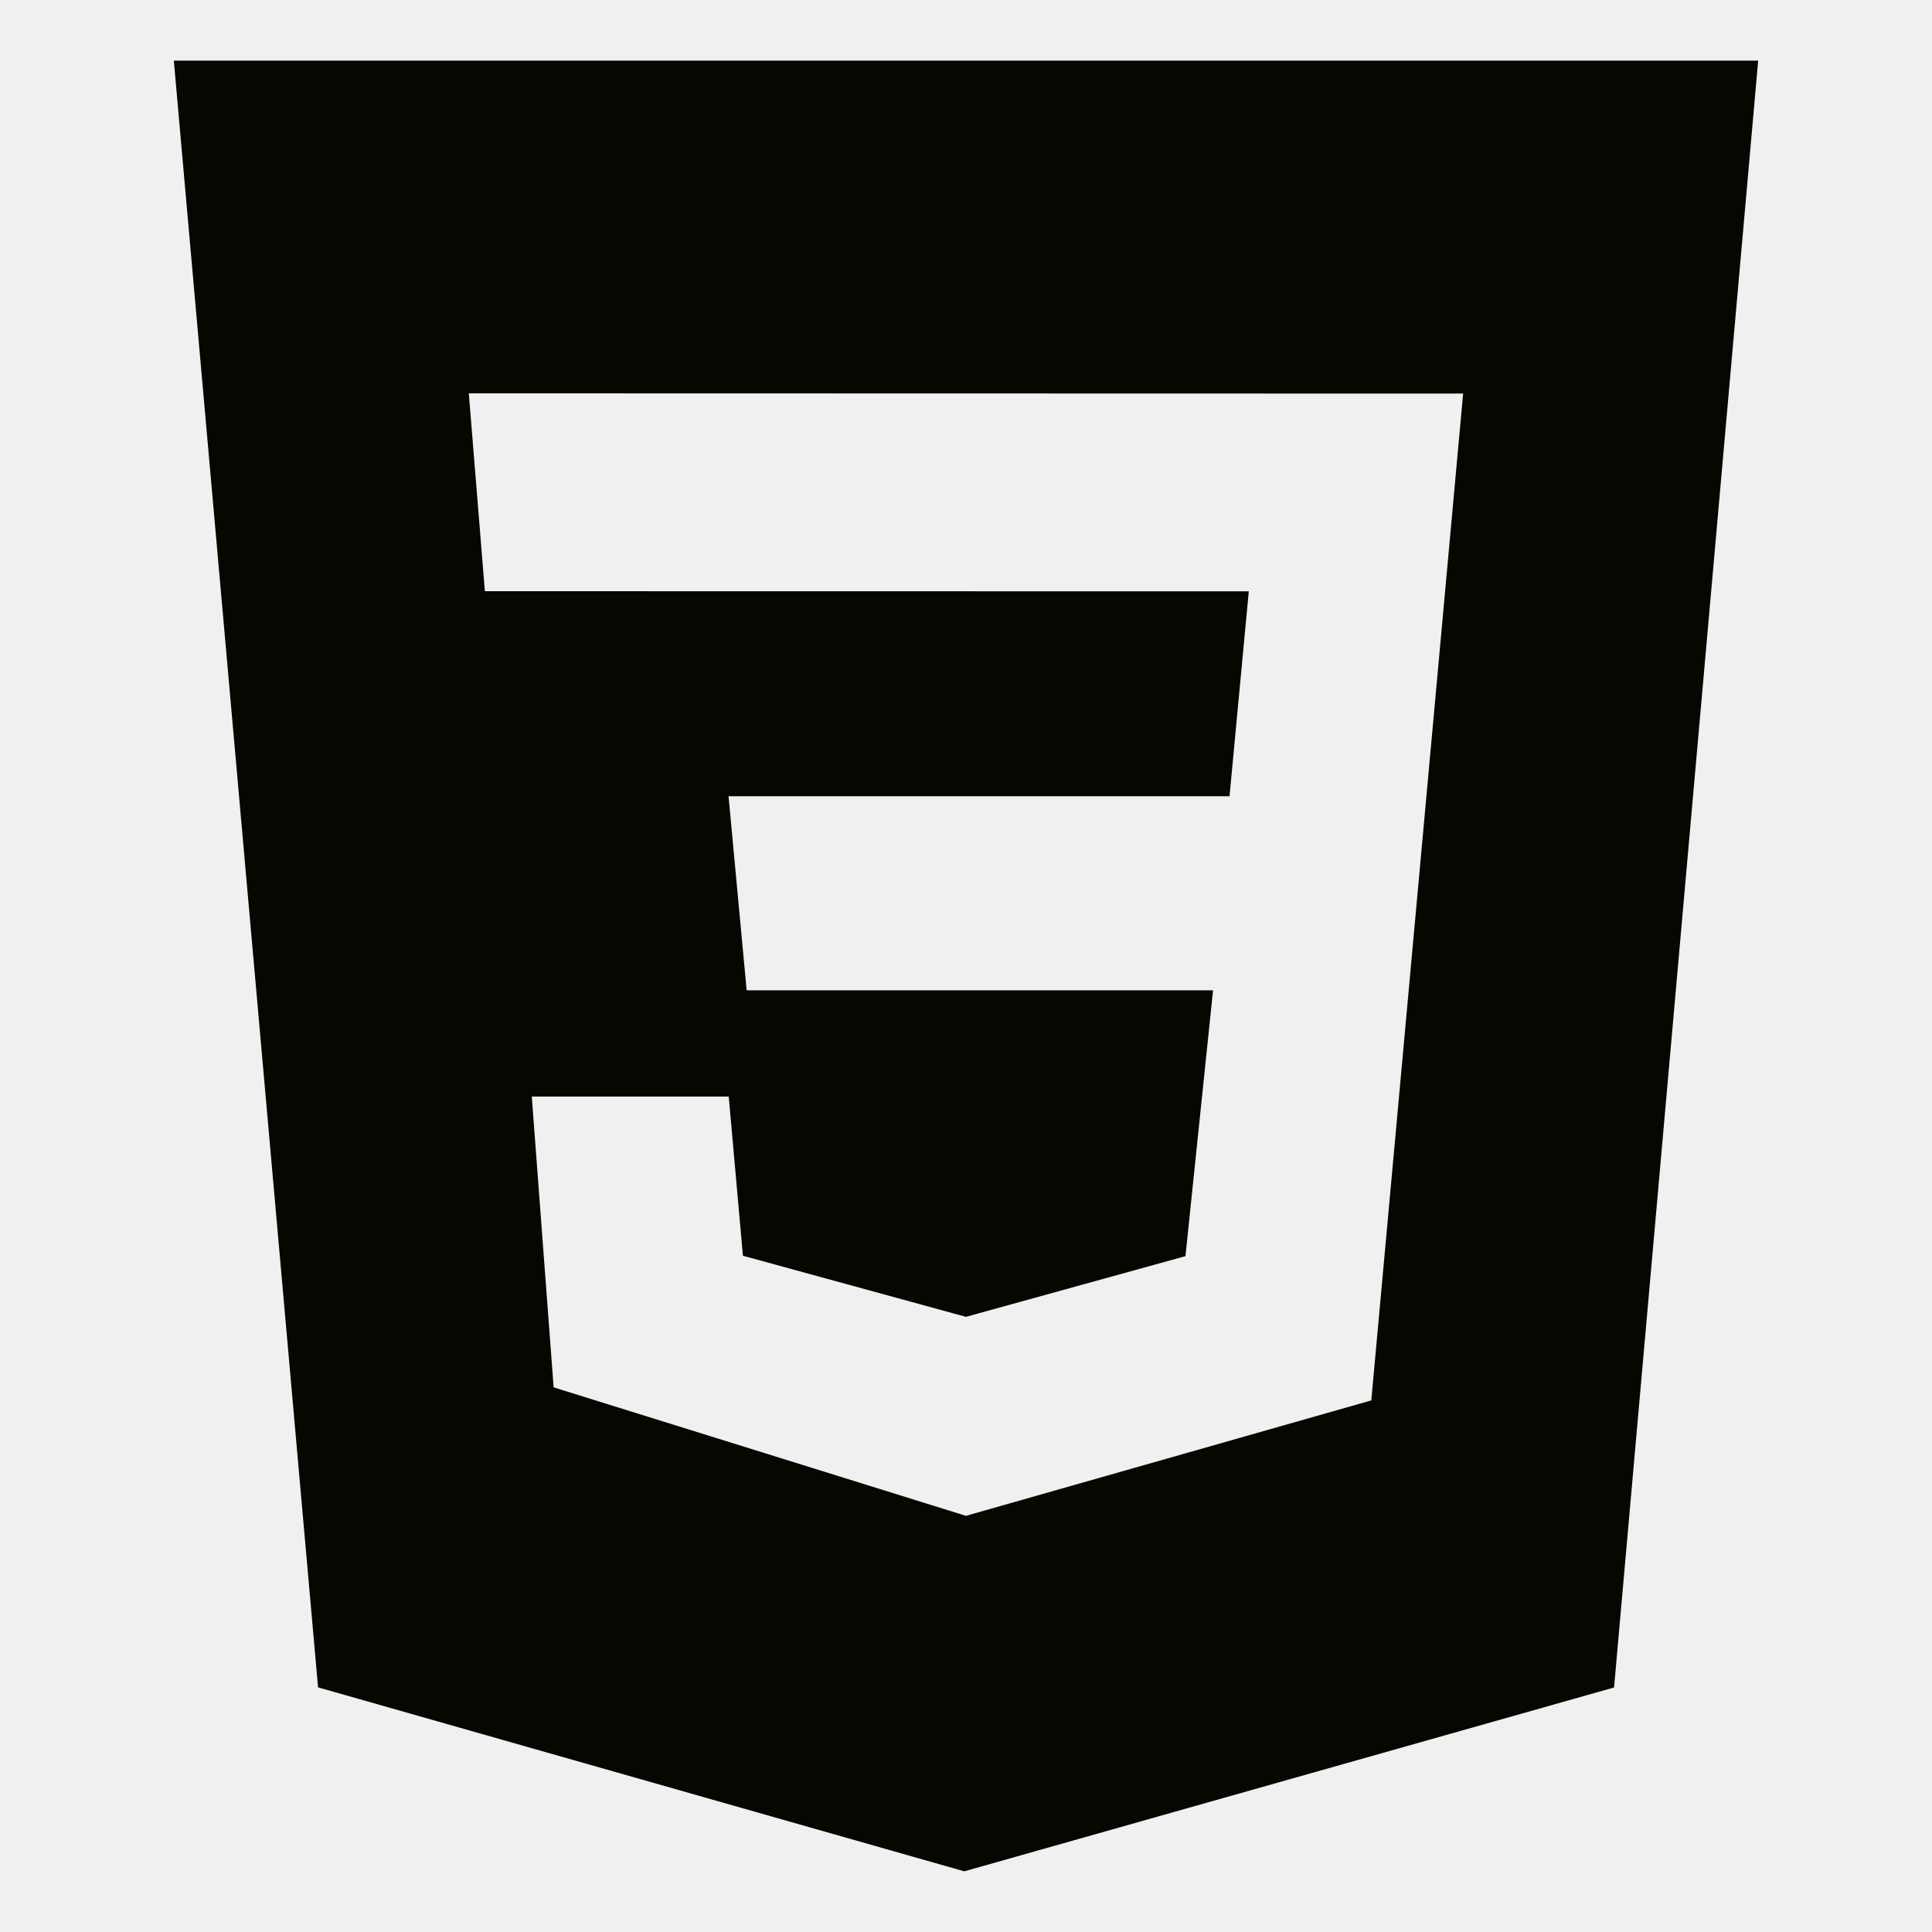
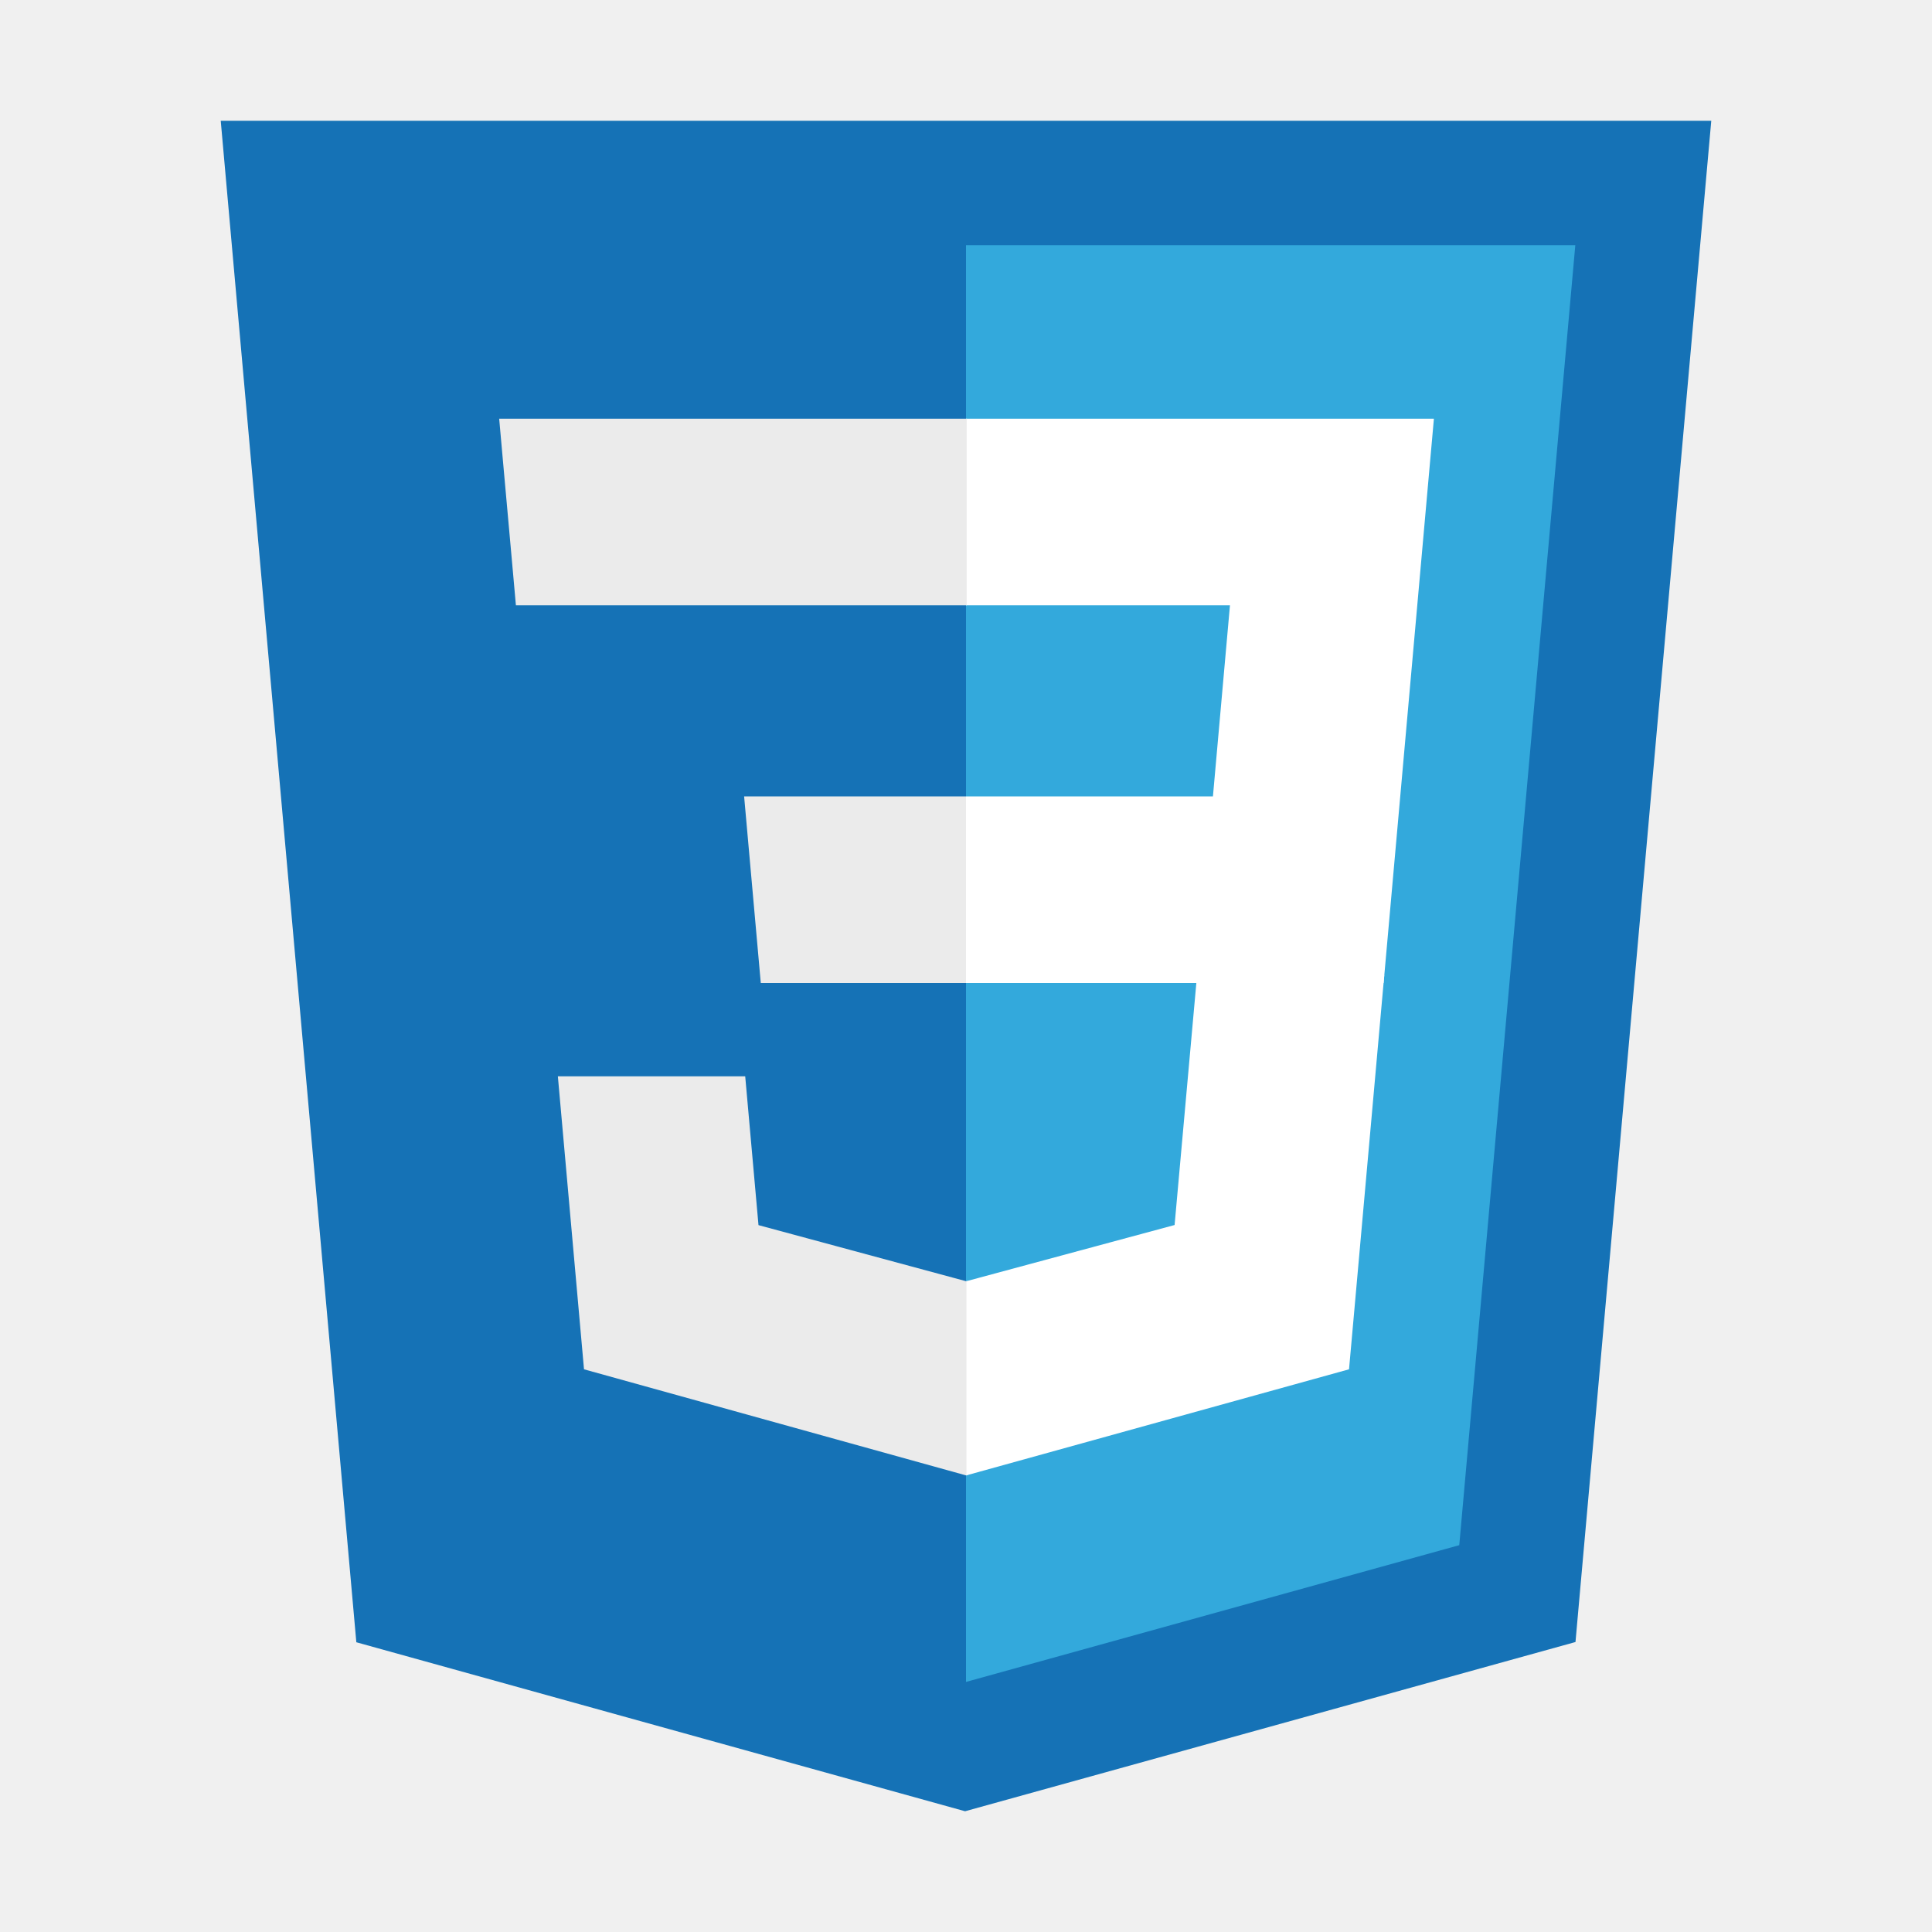
- <svg xmlns="http://www.w3.org/2000/svg" fill="#070600" width="800px" height="800px" viewBox="0 0 32 32" version="1.1">
-   <g id="SVGRepo_bgCarrier" stroke-width="0" />
-   <g id="SVGRepo_tracerCarrier" stroke-linecap="round" stroke-linejoin="round" />
-   <g id="SVGRepo_iconCarrier">
-     <path d="M24.235 6.519l-16.47-0.004 0.266 3.277 12.653 0.002-0.319 3.394h-8.298l0.3 3.215h7.725l-0.457 4.403-3.636 1.005-3.694-1.012-0.235-2.637h-3.262l0.362 4.817 6.829 2.128 6.714-1.912 1.521-16.675zM2.879 1.004h26.242l-2.387 26.946-10.763 3.045-10.703-3.047z" />
-   </g>
+ <svg xmlns="http://www.w3.org/2000/svg" width="800px" height="800px" viewBox="0 0 32 32">
+   <polygon points="5.902 27.201 3.656 2 28.344 2 26.095 27.197 15.985 30 5.902 27.201" style="fill:#1572b6" />
+   <polygon points="16 27.858 24.17 25.593 26.092 4.061 16 4.061 16 27.858" style="fill:#33a9dc" />
+   <polygon points="16 13.191 20.09 13.191 20.372 10.026 16 10.026 16 6.935 16.011 6.935 23.75 6.935 23.676 7.764 22.917 16.282 16 16.282 16 13.191" style="fill:#fff" />
+   <polygon points="16.019 21.218 16.005 21.222 12.563 20.292 12.343 17.827 10.67 17.827 9.24 17.827 9.673 22.68 16.004 24.438 16.019 24.434 16.019 21.218" style="fill:#ebebeb" />
+   <polygon points="19.827 16.151 19.455 20.29 16.008 21.22 16.008 24.436 22.344 22.68 22.391 22.158 22.928 16.151 19.827 16.151" style="fill:#fff" />
+   <polygon points="16.011 6.935 16.011 8.855 16.011 10.018 16.011 10.026 8.555 10.026 8.555 10.026 8.545 10.026 8.483 9.331 8.342 7.764 8.268 6.935 16.011 6.935" style="fill:#ebebeb" />
+   <polygon points="16 13.191 16 15.111 16 16.274 16 16.282 12.611 16.282 12.611 16.282 12.601 16.282 12.539 15.587 12.399 14.02 12.325 13.191 16 13.191" style="fill:#ebebeb" />
</svg>
